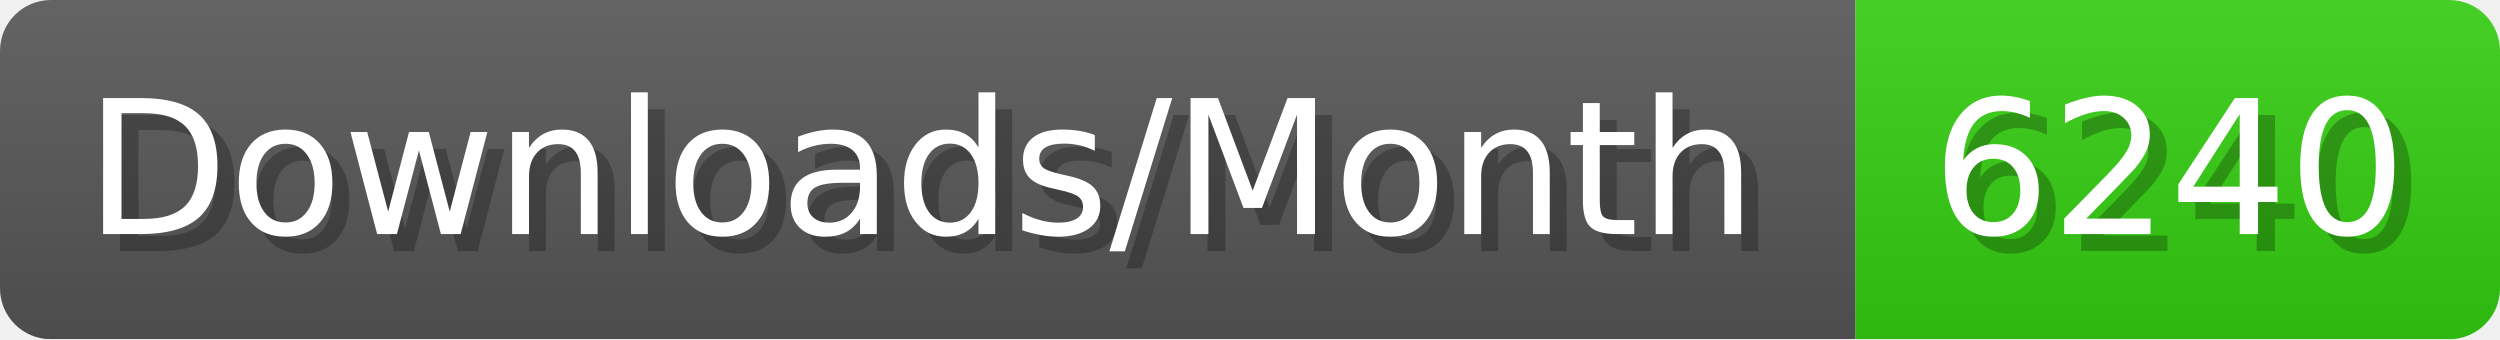
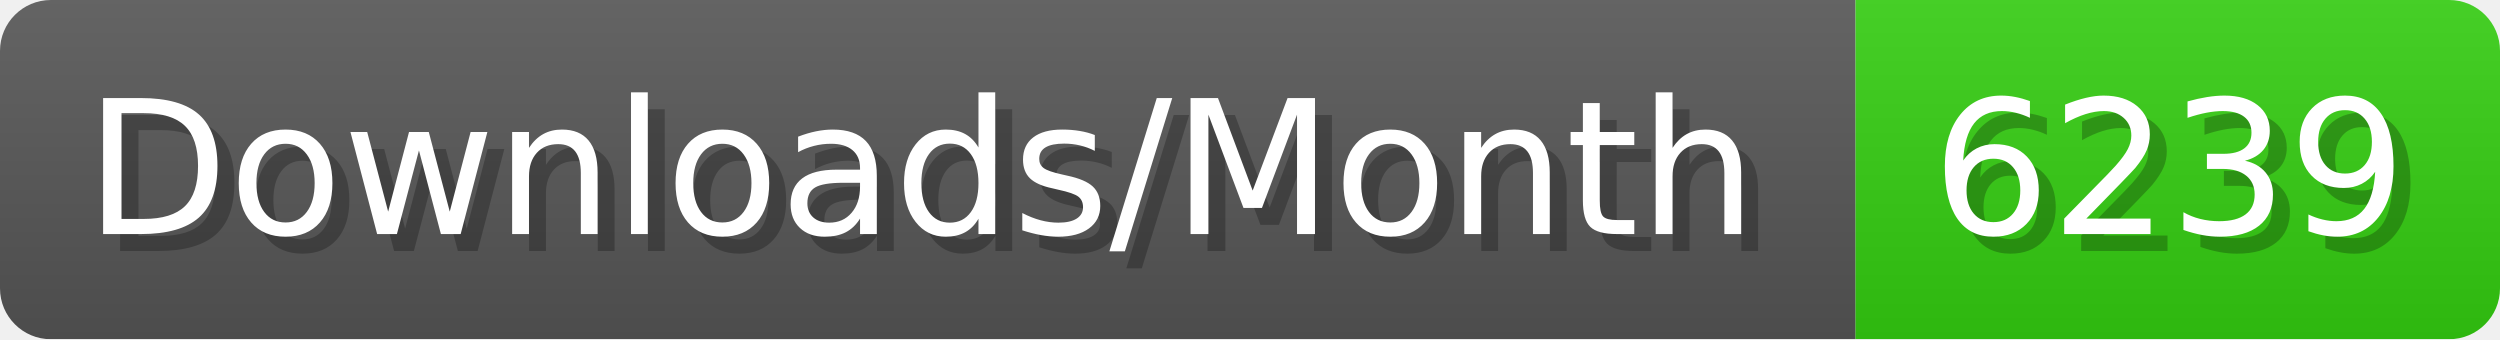
- <svg xmlns="http://www.w3.org/2000/svg" width="147.4" height="20" viewBox="0 0 1474 200" role="img" aria-label="Downloads/Month: 6240">
+ <svg xmlns="http://www.w3.org/2000/svg" width="147.4" height="20" viewBox="0 0 1474 200" role="img" aria-label="Downloads/Month: 6239">
  <linearGradient id="YlXUI" x2="0" y2="100%">
    <stop offset="0" stop-opacity=".1" stop-color="#EEE" />
    <stop offset="1" stop-opacity=".1" />
  </linearGradient>
  <mask id="JHhop">
    <rect width="1474" height="200" rx="30" fill="#FFF" />
  </mask>
  <g mask="url(#JHhop)">
    <rect width="1094" height="200" fill="#555" />
    <rect width="380" height="200" fill="#3C1" x="1094" />
    <rect width="1474" height="200" fill="url(#YlXUI)" />
  </g>
  <g aria-hidden="true" fill="#fff" text-anchor="start" font-family="Verdana,DejaVu Sans,sans-serif" font-size="110">
    <text x="60" y="148" textLength="994" fill="#000" opacity="0.25">Downloads/Month</text>
    <text x="50" y="138" textLength="994">Downloads/Month</text>
-     <text x="1149" y="148" textLength="280" fill="#000" opacity="0.25">6240</text>
-     <text x="1139" y="138" textLength="280">6240</text>
+     <text x="1149" y="148" textLength="280" fill="#000" opacity="0.25">6239</text>
+     <text x="1139" y="138" textLength="280">6239</text>
  </g>
</svg>
